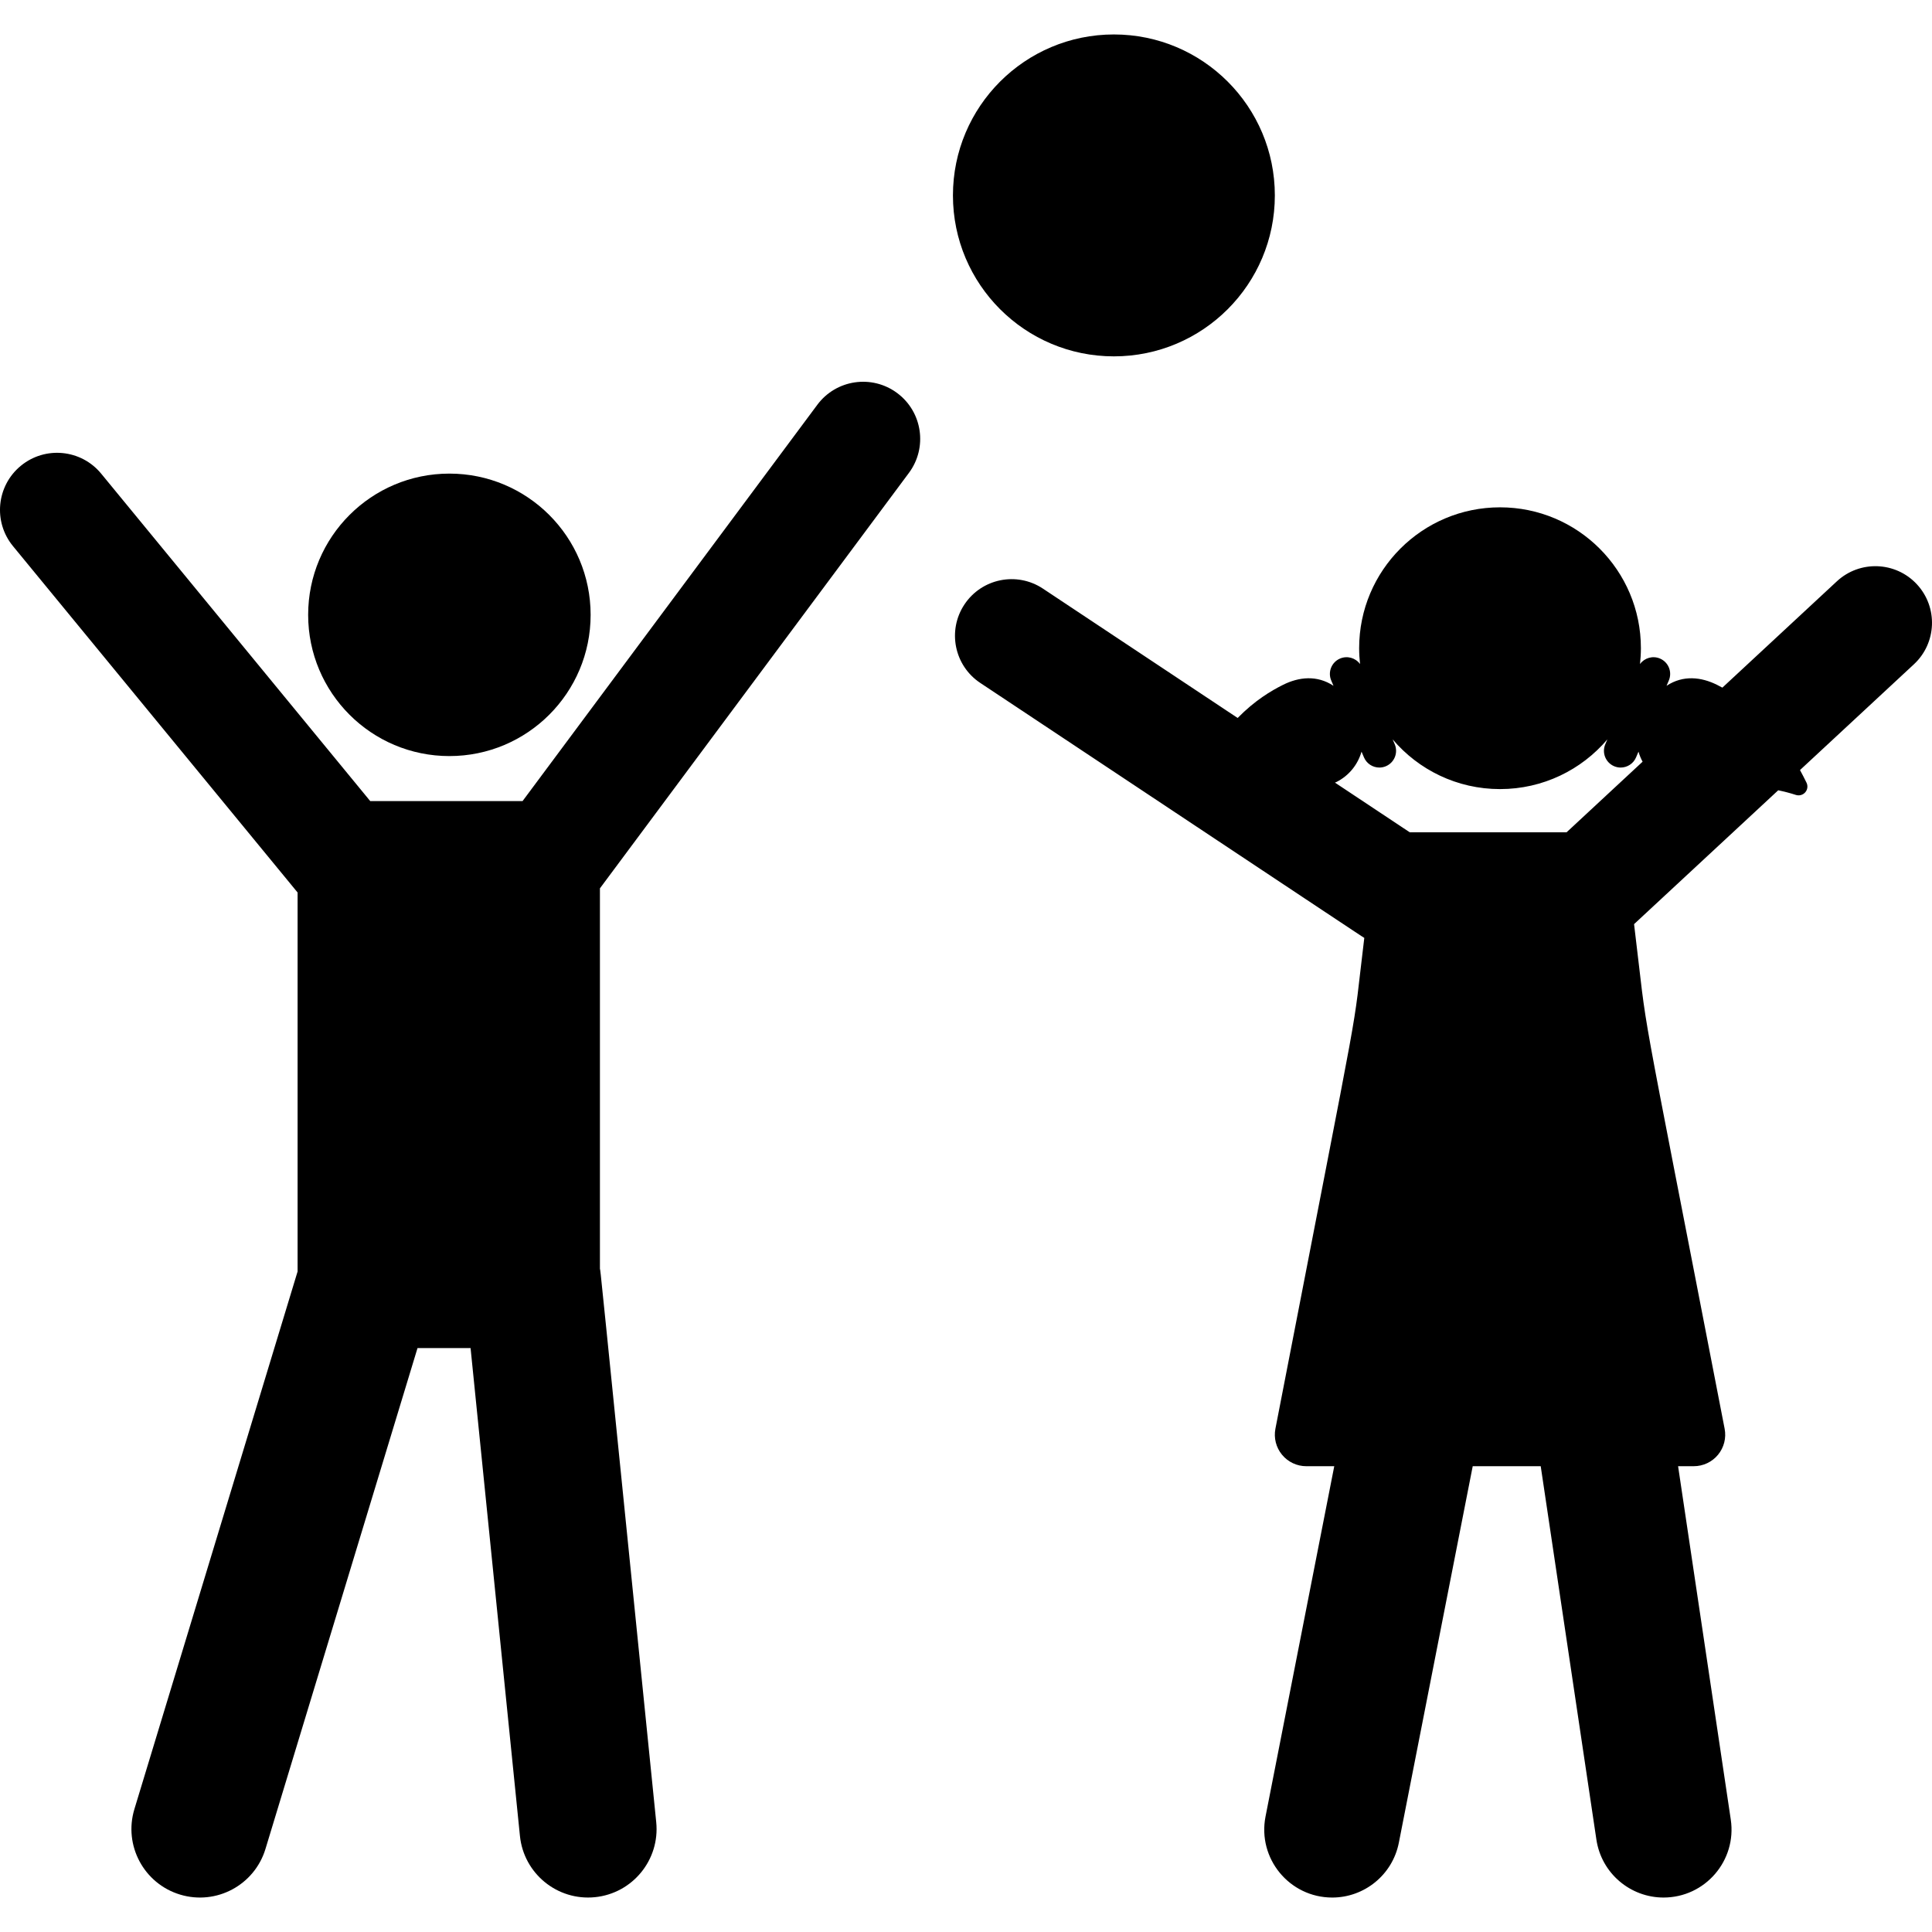
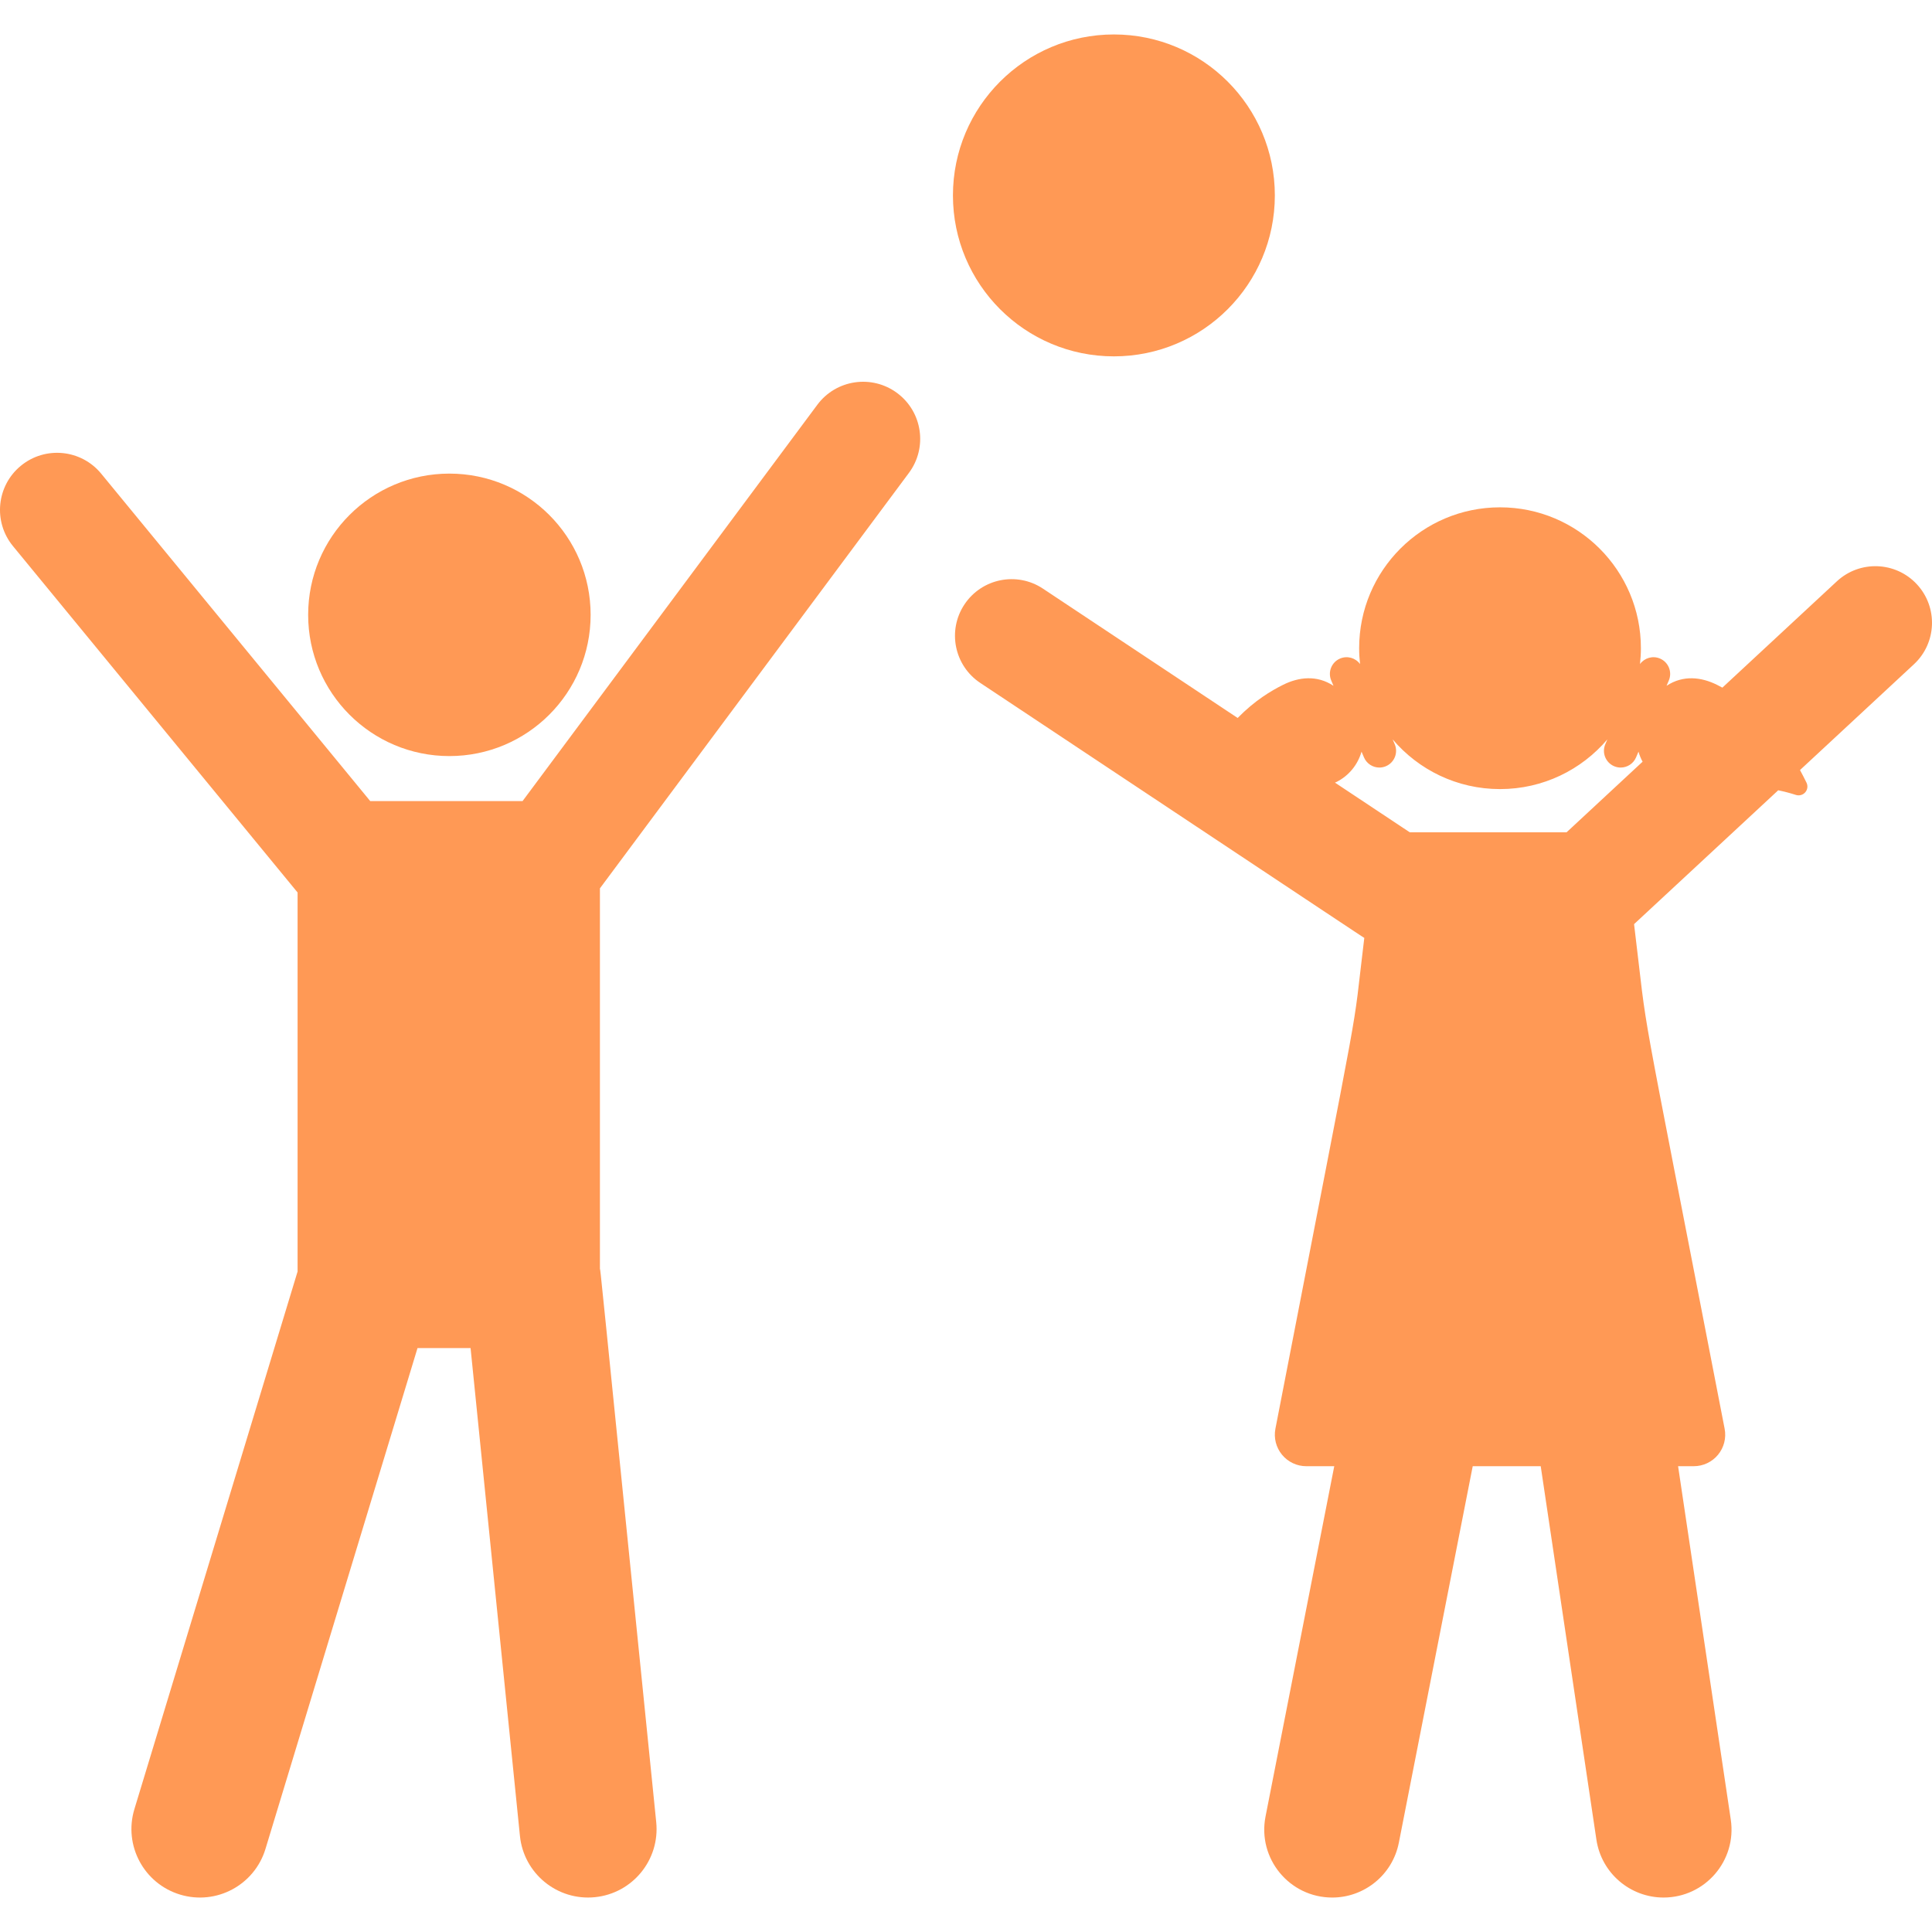
<svg xmlns="http://www.w3.org/2000/svg" version="1.1" id="Layer_1" x="0px" y="0px" viewBox="0 0 512.002 512.002" style="enable-background:new 0 0 512.002 512.002;" xml:space="preserve">
-   <g>
-     <g>
-       <path d="M507.994,154.841c-5.636-6.073-15.131-6.423-21.203-0.786l-30.344,28.176c-0.49-0.264-0.967-0.515-1.415-0.739    c-4.174-2.085-8.987-2.643-13.376,0.254l0.601-1.41c0.96-2.251-0.089-4.855-2.341-5.814c-1.93-0.823-4.108-0.163-5.299,1.457    c0.154-1.378,0.241-2.776,0.241-4.195c0-20.619-16.715-37.336-37.335-37.336c-20.619,0-37.334,16.715-37.334,37.336    c0,1.419,0.087,2.818,0.241,4.195c-1.19-1.62-3.368-2.279-5.299-1.457c-2.251,0.959-3.3,3.562-2.341,5.814l0.601,1.41    c-4.389-2.898-9.203-2.341-13.377-0.255c-3.169,1.583-7.454,4.117-12.022,8.779l-51.605-34.279    c-6.902-4.585-16.214-2.705-20.799,4.195c-4.584,6.902-2.706,16.214,4.196,20.799c107.006,71.081,101.031,67.135,101.77,67.563    c-3.61,29.509,0.814,4.268-23.556,130.086c-0.473,2.443,0.171,4.969,1.753,6.888c1.583,1.92,3.941,3.041,6.429,3.041    c2.192,0,4.683,0,7.413,0l-18.213,92.835c-2.177,11.093,6.306,21.473,17.686,21.473c8.432,0,15.963-5.954,17.647-14.541    l19.574-99.768c5.992,0,12.075,0,18.021,0l14.755,98.956c1.332,8.934,9.015,15.351,17.784,15.351    c11.063,0,19.446-9.82,17.829-20.661l-13.963-93.647c1.472,0,2.87,0,4.152,0c2.49,0,4.849-1.113,6.432-3.035    c1.584-1.922,2.224-4.449,1.75-6.895c-24.367-125.807-19.818-99.528-24.001-133.725l38.201-35.471    c1.553,0.324,3.112,0.716,4.671,1.227c0.892,0.292,1.871,0.023,2.489-0.683c0.617-0.707,0.751-1.714,0.34-2.558    c-0.568-1.17-1.146-2.277-1.726-3.346l30.19-28.034C513.279,170.406,513.632,160.913,507.994,154.841z M415.16,220.568    c-15.81,0-24.182,0-41.561,0l-19.827-13.171c0.119-0.051,0.259-0.088,0.371-0.144c3.393-1.695,5.708-4.676,6.68-8.054l0.645,1.516    c0.718,1.685,2.356,2.696,4.079,2.696c0.58,0,1.168-0.114,1.734-0.356c2.251-0.959,3.3-3.562,2.341-5.814l-0.552-1.296    c6.848,8.056,17.049,13.173,28.451,13.173c11.402,0,21.604-5.117,28.451-13.173l-0.552,1.296c-0.96,2.251,0.089,4.855,2.341,5.814    c0.567,0.242,1.156,0.356,1.734,0.356c1.723,0,3.362-1.011,4.079-2.696l0.645-1.516c0.265,0.923,0.624,1.816,1.087,2.66    L415.16,220.568z" />
+   <defs id="defs59" />
+   <g id="g6" style="fill:#ff9955">
+     <g id="g4" style="fill:#ff9955">
+       <path d="M507.994,154.841c-5.636-6.073-15.131-6.423-21.203-0.786l-30.344,28.176c-0.49-0.264-0.967-0.515-1.415-0.739    c-4.174-2.085-8.987-2.643-13.376,0.254l0.601-1.41c0.96-2.251-0.089-4.855-2.341-5.814c-1.93-0.823-4.108-0.163-5.299,1.457    c0.154-1.378,0.241-2.776,0.241-4.195c0-20.619-16.715-37.336-37.335-37.336c-20.619,0-37.334,16.715-37.334,37.336    c0,1.419,0.087,2.818,0.241,4.195c-1.19-1.62-3.368-2.279-5.299-1.457c-2.251,0.959-3.3,3.562-2.341,5.814l0.601,1.41    c-4.389-2.898-9.203-2.341-13.377-0.255c-3.169,1.583-7.454,4.117-12.022,8.779l-51.605-34.279    c-6.902-4.585-16.214-2.705-20.799,4.195c-4.584,6.902-2.706,16.214,4.196,20.799c107.006,71.081,101.031,67.135,101.77,67.563    c-3.61,29.509,0.814,4.268-23.556,130.086c-0.473,2.443,0.171,4.969,1.753,6.888c1.583,1.92,3.941,3.041,6.429,3.041    c2.192,0,4.683,0,7.413,0l-18.213,92.835c-2.177,11.093,6.306,21.473,17.686,21.473c8.432,0,15.963-5.954,17.647-14.541    l19.574-99.768c5.992,0,12.075,0,18.021,0l14.755,98.956c1.332,8.934,9.015,15.351,17.784,15.351    c11.063,0,19.446-9.82,17.829-20.661l-13.963-93.647c1.472,0,2.87,0,4.152,0c2.49,0,4.849-1.113,6.432-3.035    c1.584-1.922,2.224-4.449,1.75-6.895c-24.367-125.807-19.818-99.528-24.001-133.725l38.201-35.471    c1.553,0.324,3.112,0.716,4.671,1.227c0.892,0.292,1.871,0.023,2.489-0.683c0.617-0.707,0.751-1.714,0.34-2.558    c-0.568-1.17-1.146-2.277-1.726-3.346l30.19-28.034C513.279,170.406,513.632,160.913,507.994,154.841z M415.16,220.568    c-15.81,0-24.182,0-41.561,0l-19.827-13.171c0.119-0.051,0.259-0.088,0.371-0.144c3.393-1.695,5.708-4.676,6.68-8.054l0.645,1.516    c0.718,1.685,2.356,2.696,4.079,2.696c0.58,0,1.168-0.114,1.734-0.356c2.251-0.959,3.3-3.562,2.341-5.814l-0.552-1.296    c6.848,8.056,17.049,13.173,28.451,13.173c11.402,0,21.604-5.117,28.451-13.173l-0.552,1.296c-0.96,2.251,0.089,4.855,2.341,5.814    c0.567,0.242,1.156,0.356,1.734,0.356c1.723,0,3.362-1.011,4.079-2.696l0.645-1.516c0.265,0.923,0.624,1.816,1.087,2.66    L415.16,220.568z" id="path2" style="fill:#ff9955" />
    </g>
  </g>
-   <g>
-     <g>
-       <circle cx="119.093" cy="162.94" r="37.429" />
+   <g id="g12" style="fill:#ff9955">
+     <g id="g10" style="fill:#ff9955">
+       <circle cx="119.093" cy="162.94" r="37.429" id="circle8" style="fill:#ff9955" />
    </g>
  </g>
-   <g>
-     <g>
-       <path d="M240.872,125.326c4.985-6.704,3.593-16.179-3.111-21.164c-6.703-4.985-16.179-3.594-21.164,3.111l-78.111,105.022    c-4.185,0-35.945,0-40.372,0l-71.301-86.773c-5.303-6.452-14.835-7.387-21.29-2.084c-6.454,5.303-7.387,14.836-2.084,21.29    l75.426,91.794v100.438L35.615,479.443c-2.912,9.593,2.504,19.729,12.096,22.641c9.614,2.916,19.736-2.522,22.641-12.096    l40.295-132.737h14.059l13.083,129.292c1.009,9.973,9.912,17.241,19.886,16.231c9.973-1.009,17.241-9.913,16.231-19.886    c-15.757-155.717-14.662-145.287-14.918-146.642V235.422L240.872,125.326z" />
+   <g id="g18" style="fill:#ff9955">
+     <g id="g16" style="fill:#ff9955">
+       <path d="M240.872,125.326c4.985-6.704,3.593-16.179-3.111-21.164c-6.703-4.985-16.179-3.594-21.164,3.111l-78.111,105.022    c-4.185,0-35.945,0-40.372,0l-71.301-86.773c-5.303-6.452-14.835-7.387-21.29-2.084c-6.454,5.303-7.387,14.836-2.084,21.29    l75.426,91.794v100.438L35.615,479.443c-2.912,9.593,2.504,19.729,12.096,22.641c9.614,2.916,19.736-2.522,22.641-12.096    l40.295-132.737h14.059l13.083,129.292c1.009,9.973,9.912,17.241,19.886,16.231c9.973-1.009,17.241-9.913,16.231-19.886    c-15.757-155.717-14.662-145.287-14.918-146.642V235.422L240.872,125.326z" id="path14" style="fill:#ff9955" />
    </g>
  </g>
-   <g>
-     <g>
-       <circle cx="295.194" cy="51.785" r="42.654" />
+   <g id="g24" style="fill:#ff9955">
+     <g id="g22" style="fill:#ff9955">
+       <circle cx="295.194" cy="51.785" r="42.654" id="circle20" style="fill:#ff9955" />
    </g>
  </g>
-   <g>
- </g>
-   <g>
- </g>
-   <g>
- </g>
-   <g>
- </g>
-   <g>
- </g>
-   <g>
- </g>
-   <g>
- </g>
-   <g>
- </g>
-   <g>
- </g>
-   <g>
- </g>
-   <g>
- </g>
-   <g>
- </g>
-   <g>
- </g>
-   <g>
- </g>
-   <g>
- </g>
+   <g id="g26" />
+   <g id="g28" />
+   <g id="g30" />
+   <g id="g32" />
+   <g id="g34" />
+   <g id="g36" />
+   <g id="g38" />
+   <g id="g40" />
+   <g id="g42" />
+   <g id="g44" />
+   <g id="g46" />
+   <g id="g48" />
+   <g id="g50" />
+   <g id="g52" />
+   <g id="g54" />
</svg>
